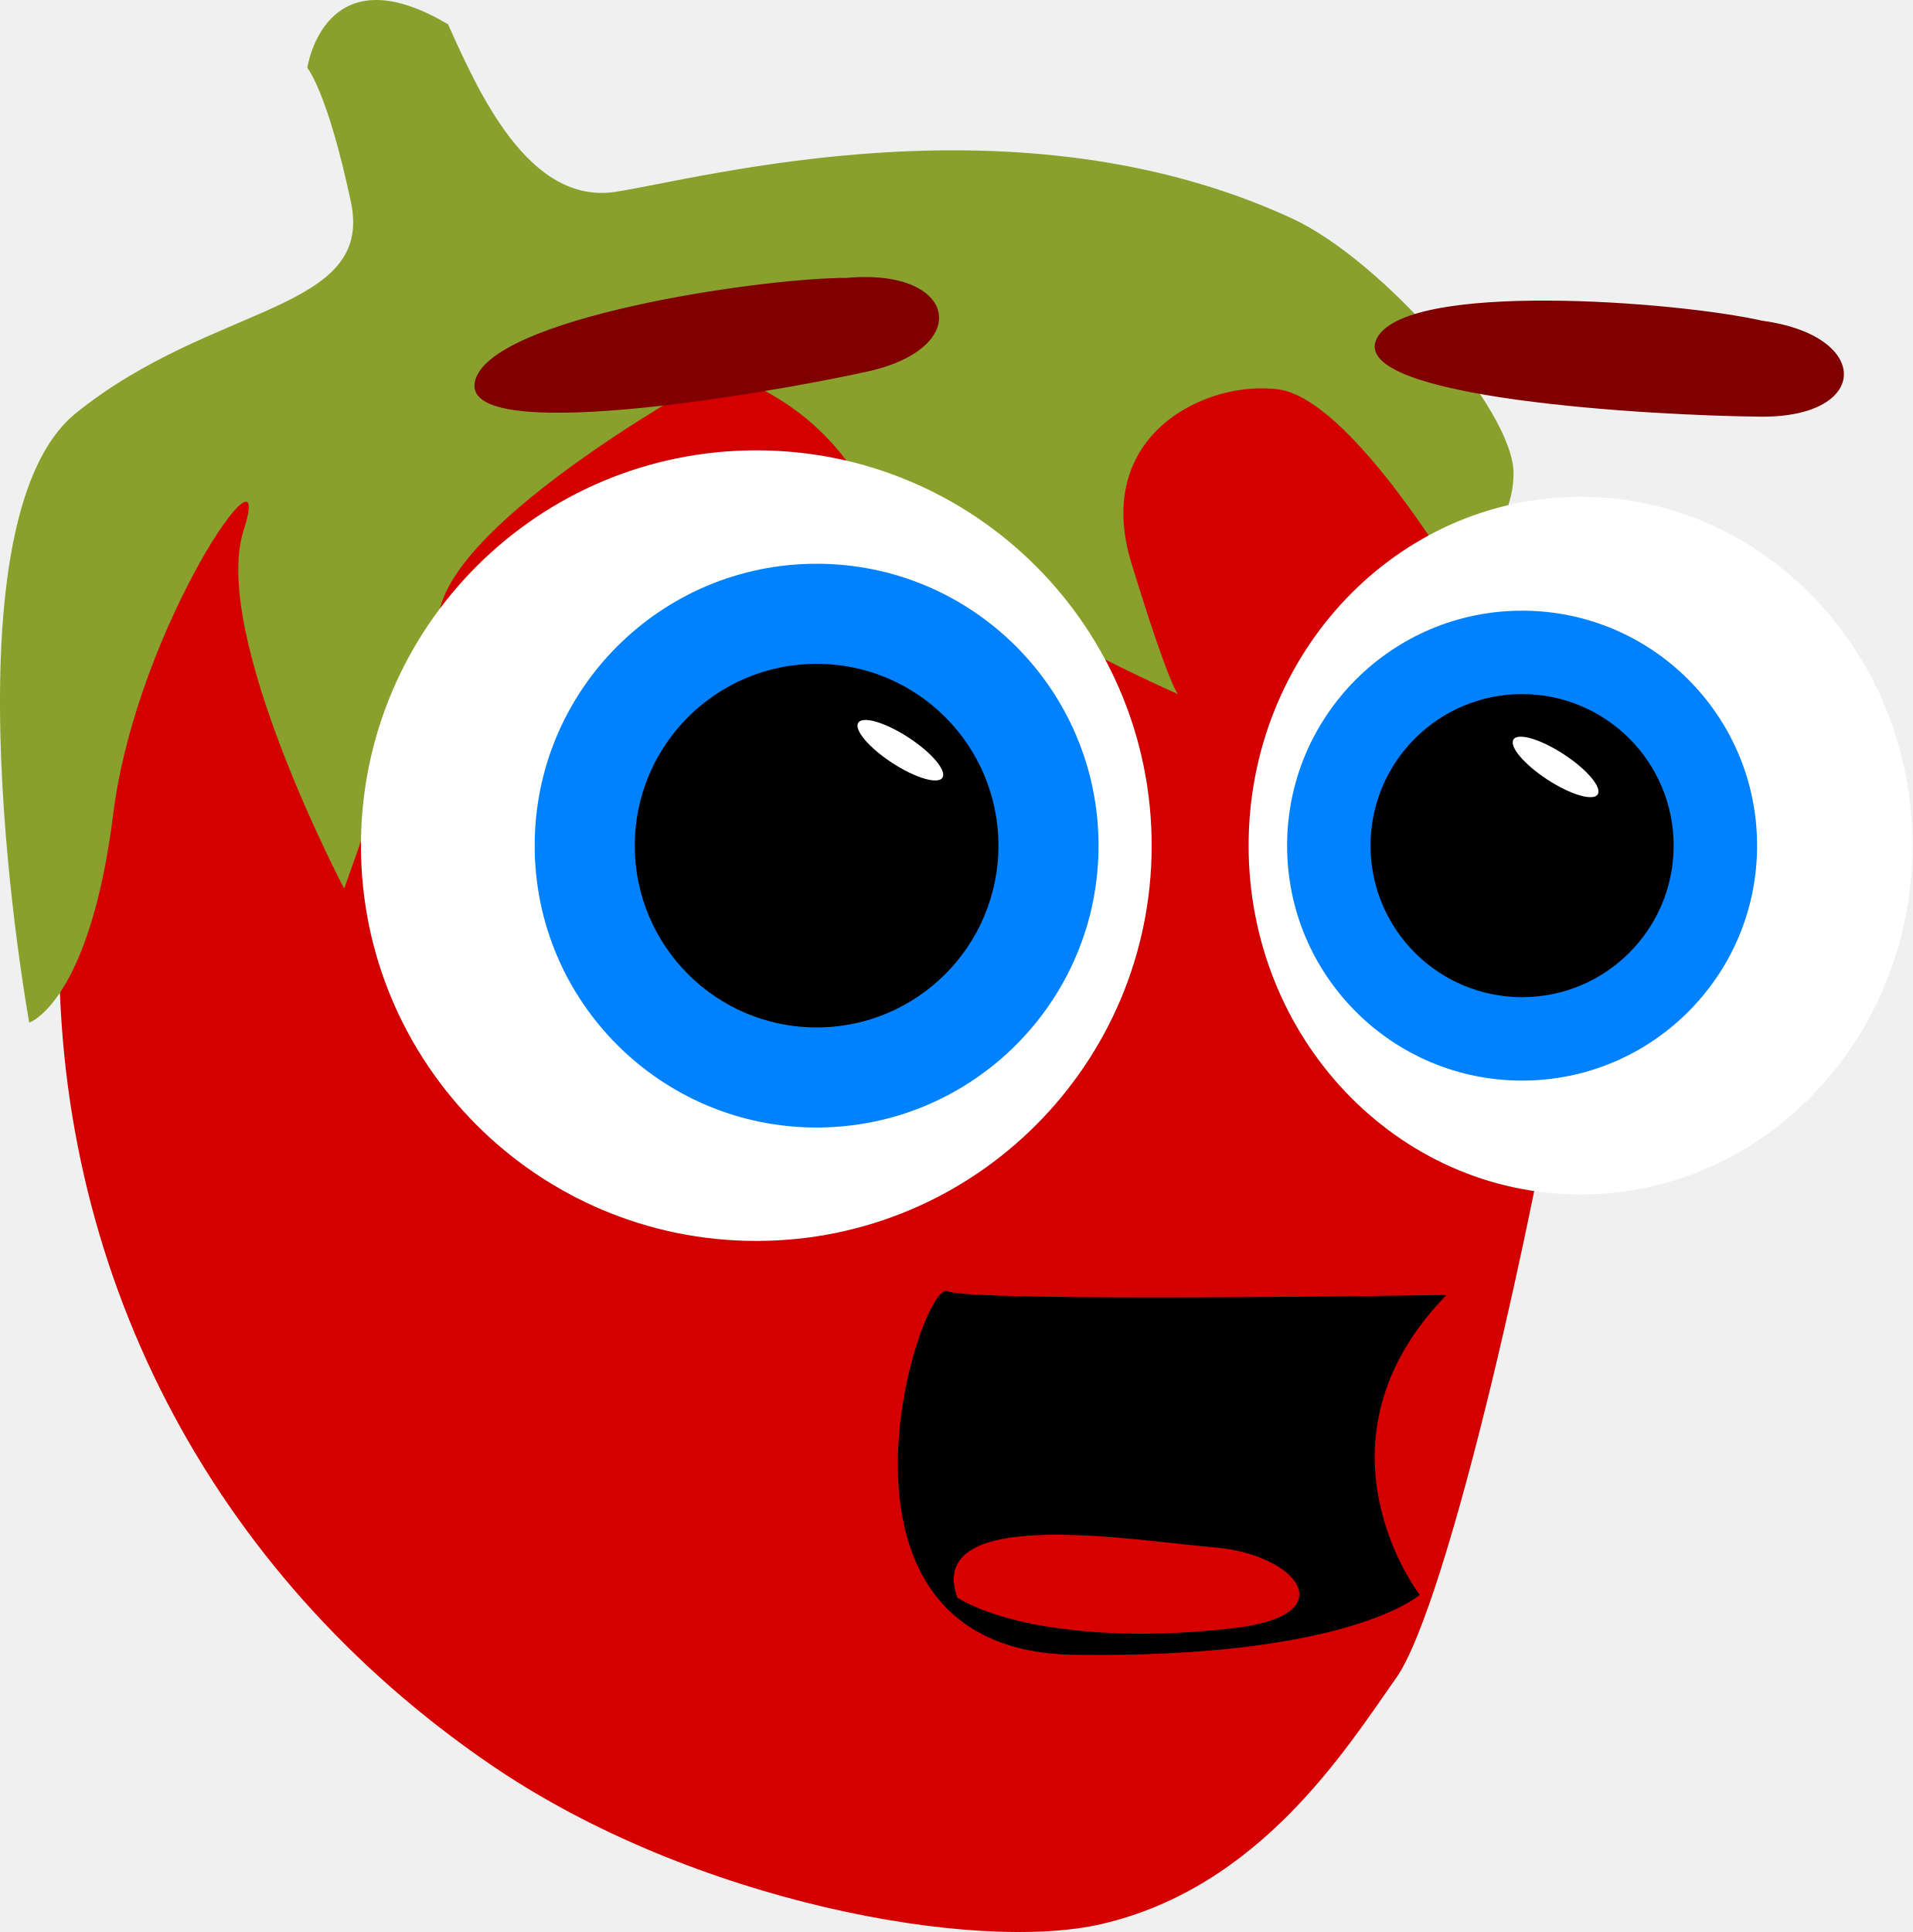
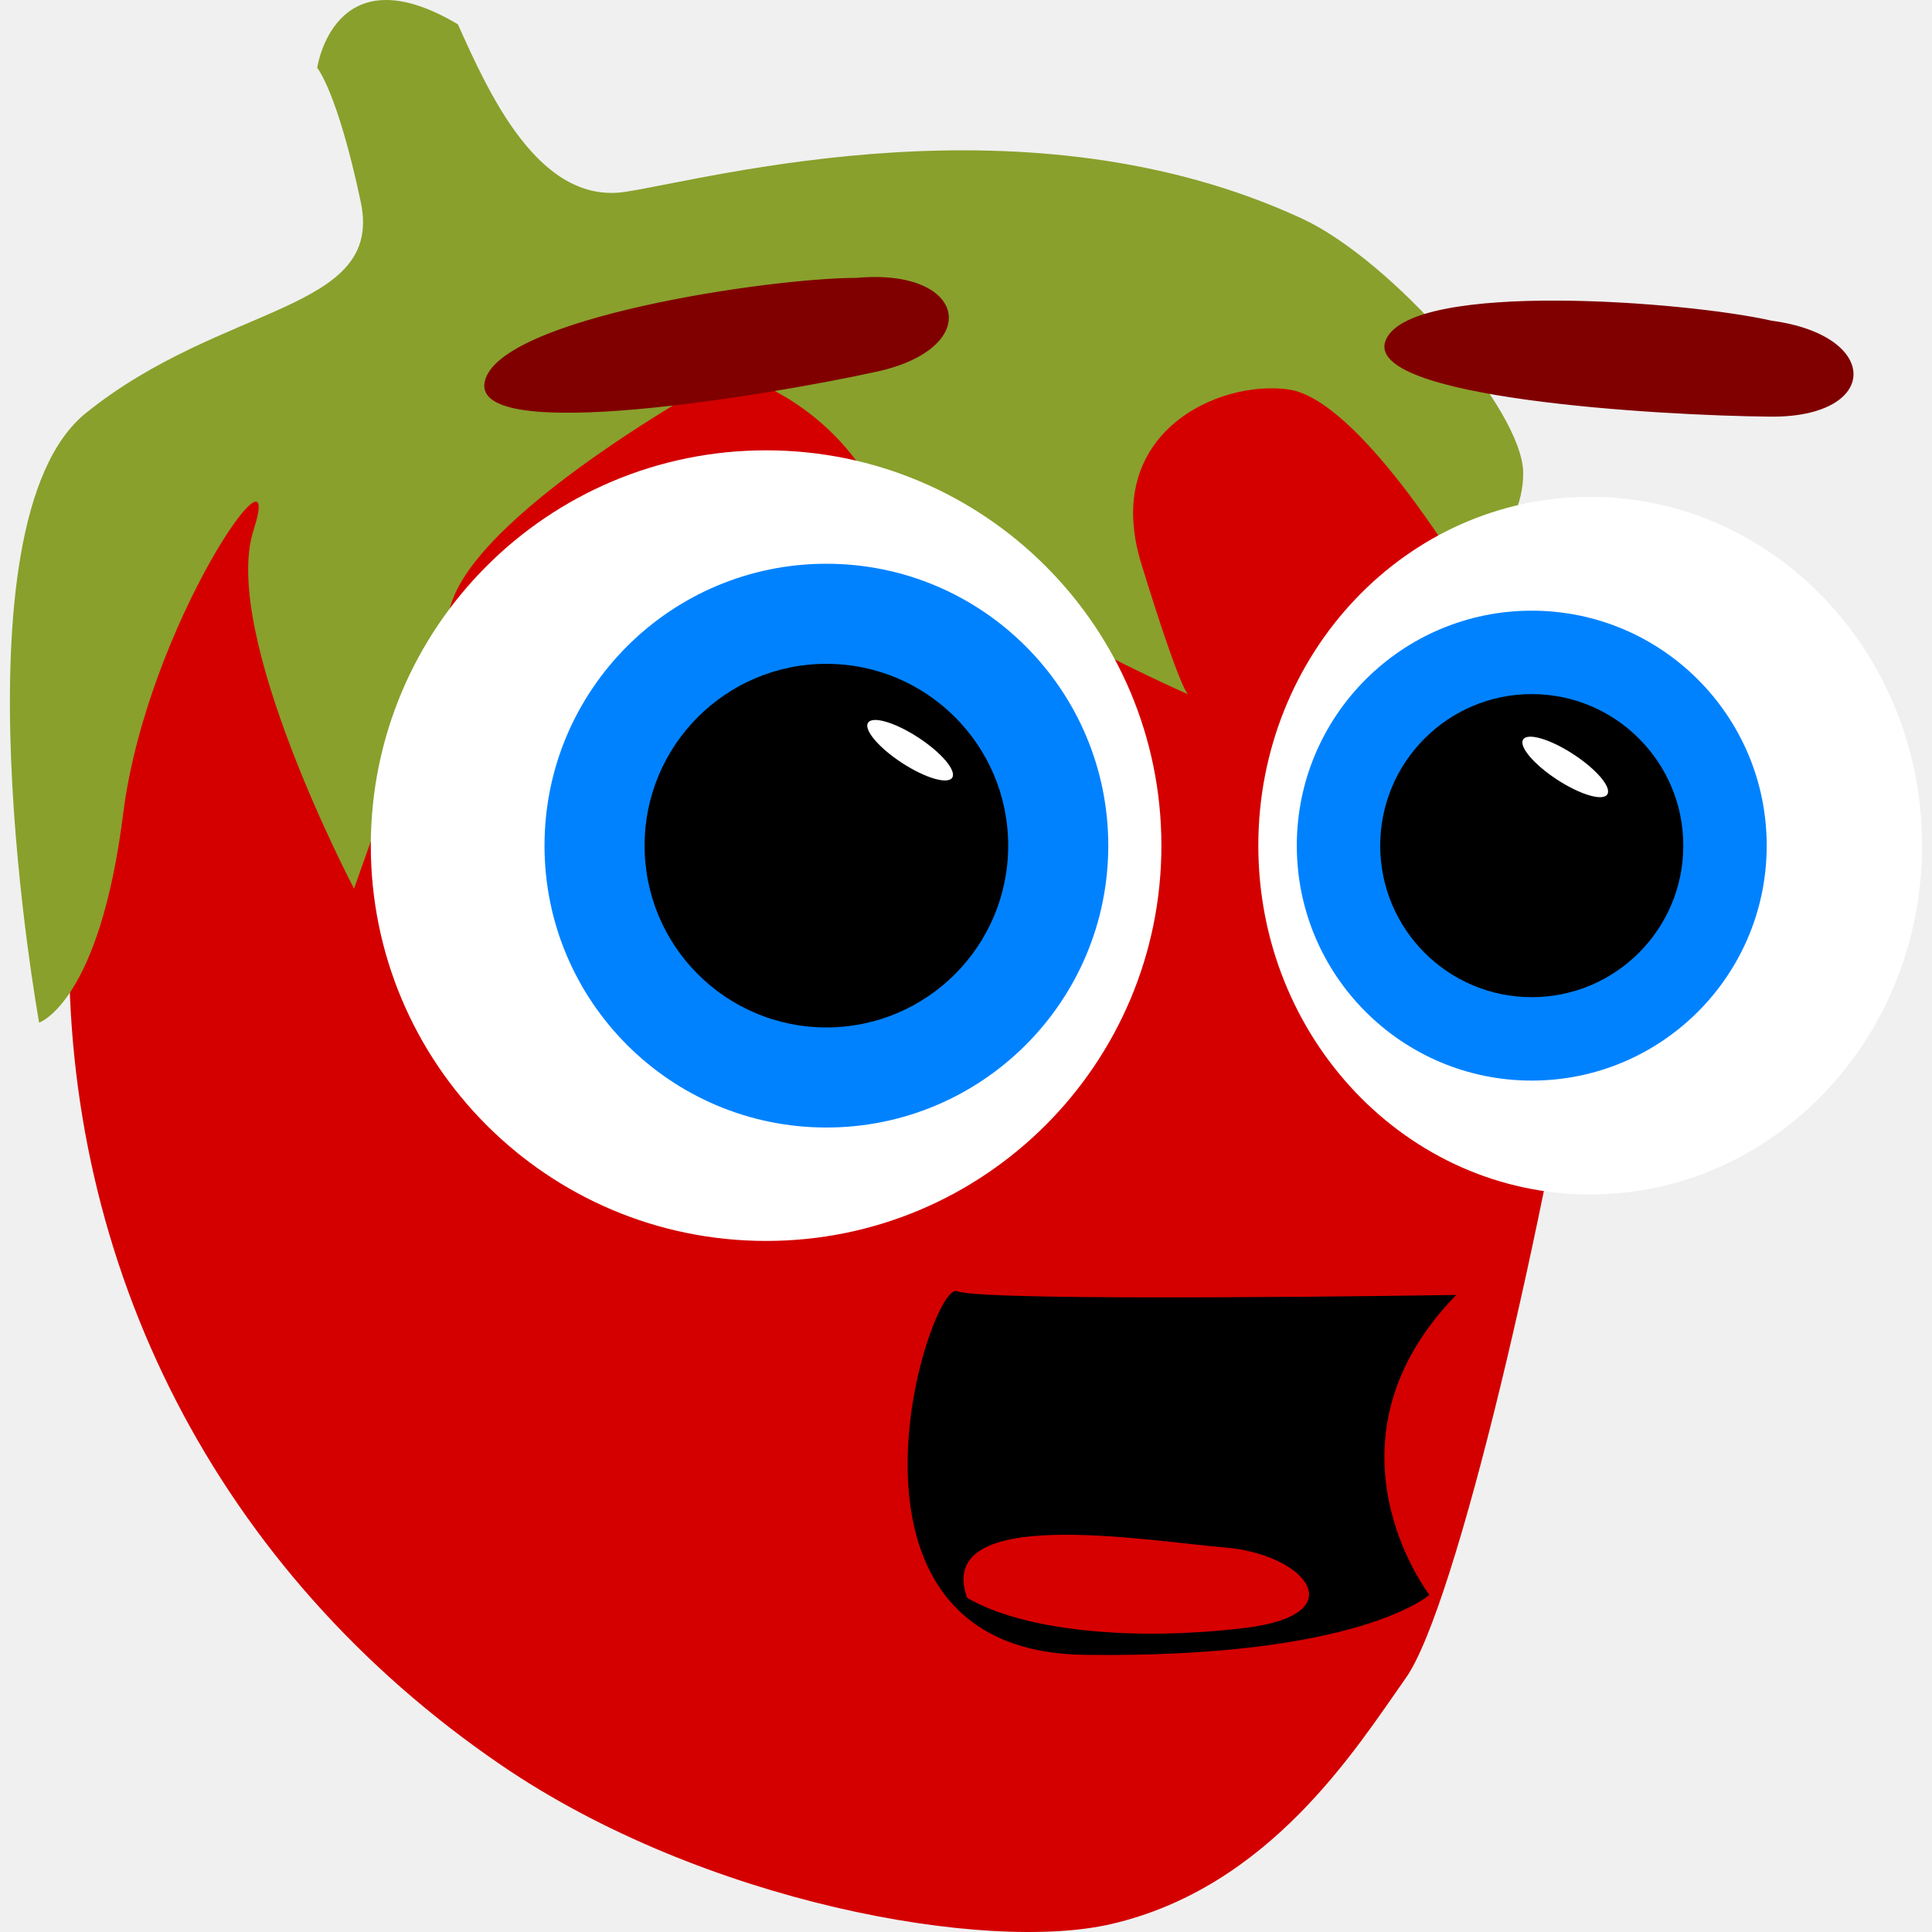
- <svg xmlns="http://www.w3.org/2000/svg" width="608846.324" height="615162.104" viewBox="0 0 570.793 576.714">
+ <svg xmlns="http://www.w3.org/2000/svg" width="100px" height="100px" viewBox="0 0 570.793 576.714">
  <g fill-rule="evenodd">
    <path d="M471.724 278.94c-13 84.56-40 200.62-55 221.898-15 21.277-40.638 62.528-88 73.505-37.373 8.662-121.67-6.24-182-47.392-84.69-57.768-131-148.943-129-248.562 2-99.62 25-143.142 79-171.19 74.155-38.517 211-35.785 254-22.245 43 13.54 124 30.118 121 193.986z" fill="#d40000" />
    <path d="M133.724 7.262c9 20 24 54 50 50s120-30 202 8c26.685 12.366 66 57 66 76s-18 30-18 30-31-52-52-55-56 13-44 52 14 39 14 39-78-34-94-62-43-34-43-34-74 40-83 69-29 85-29 85-40-76-30-107-31.867 28.503-38.934 84.752c-7.066 56.248-25.066 62.248-25.066 62.248s-27-149 14-182 89-30 82-63-13-40-13-40 5-35 42-13z" fill="#89a02c" />
  </g>
  <g transform="translate(-108.276 -254.242)">
    <circle cx="334" cy="506.669" r="118" fill="#fff" fill-rule="evenodd" />
    <circle cx="352" cy="506.669" r="84.143" fill="#0082ff" fill-rule="evenodd" />
    <circle cx="352" cy="506.669" r="54.27" fill-rule="evenodd" />
    <ellipse cx="580" cy="506.669" rx="99.07" ry="104.12" fill="#fff" fill-rule="evenodd" />
    <circle cx="562.554" cy="506.669" r="70.135" fill="#0082ff" fill-rule="evenodd" />
    <circle cx="562.554" cy="506.669" r="45.235" fill-rule="evenodd" />
    <path d="M540 640.796s-141 2.238-149-1.12c-8-3.356-44 107.424 38 108.543 82 1.118 103-17.905 103-17.905s-35-45.342 8-89.52z" fill-rule="evenodd" />
    <path d="M361 337.19c-26 0-107 12-111 31s85 4 117-3 27-31-6-28zM634.19 349.98c-25.35-5.78-106.99-12.09-115.115 5.546-8.124 17.635 81.984 22.798 114.74 23.088 32.754.29 33.215-24.222.374-28.634z" fill="maroon" fill-rule="evenodd" />
    <path d="M394 731.18c17 10 50 13 83 9s18-22-6-24-87-13-77 15z" fill="#d70000" fill-rule="evenodd" />
    <ellipse transform="rotate(33.16)" ry="4.5" rx="15" cy="91.318" cx="743.594" fill="#fff" />
    <ellipse transform="rotate(33.16)" ry="4.5" rx="15" cy="194.103" cx="577.156" fill="#fff" />
  </g>
</svg>
